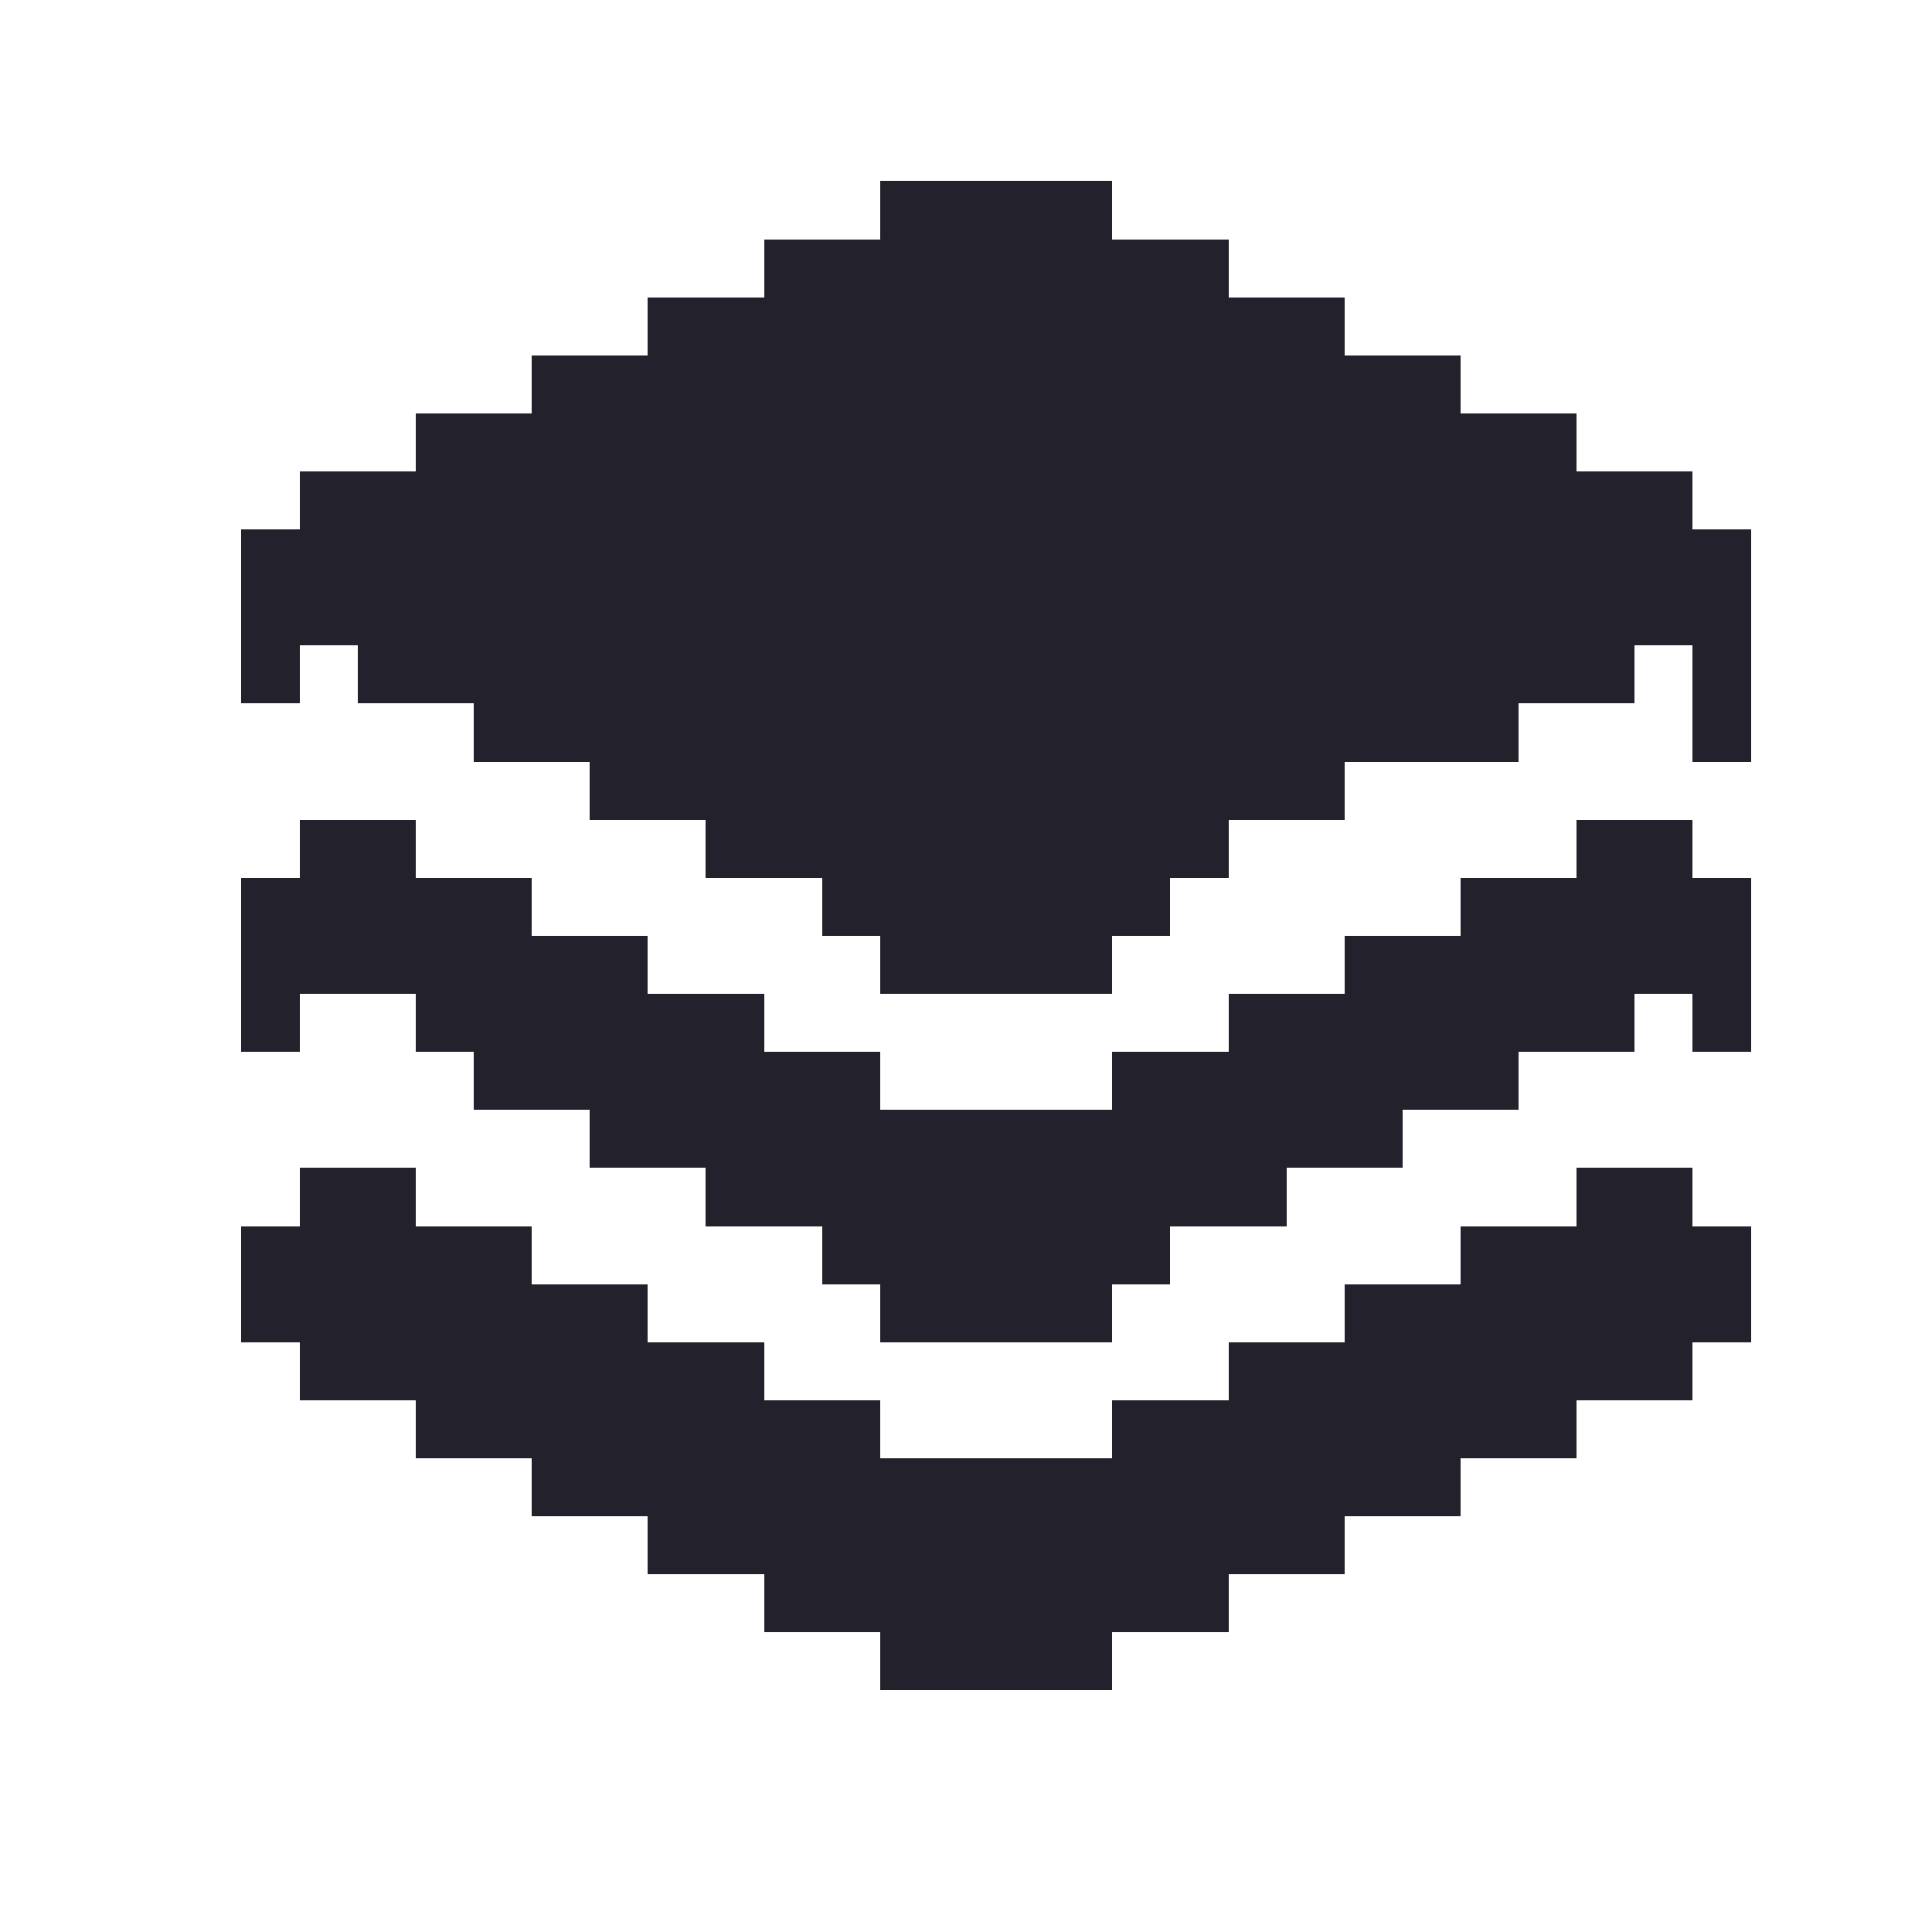
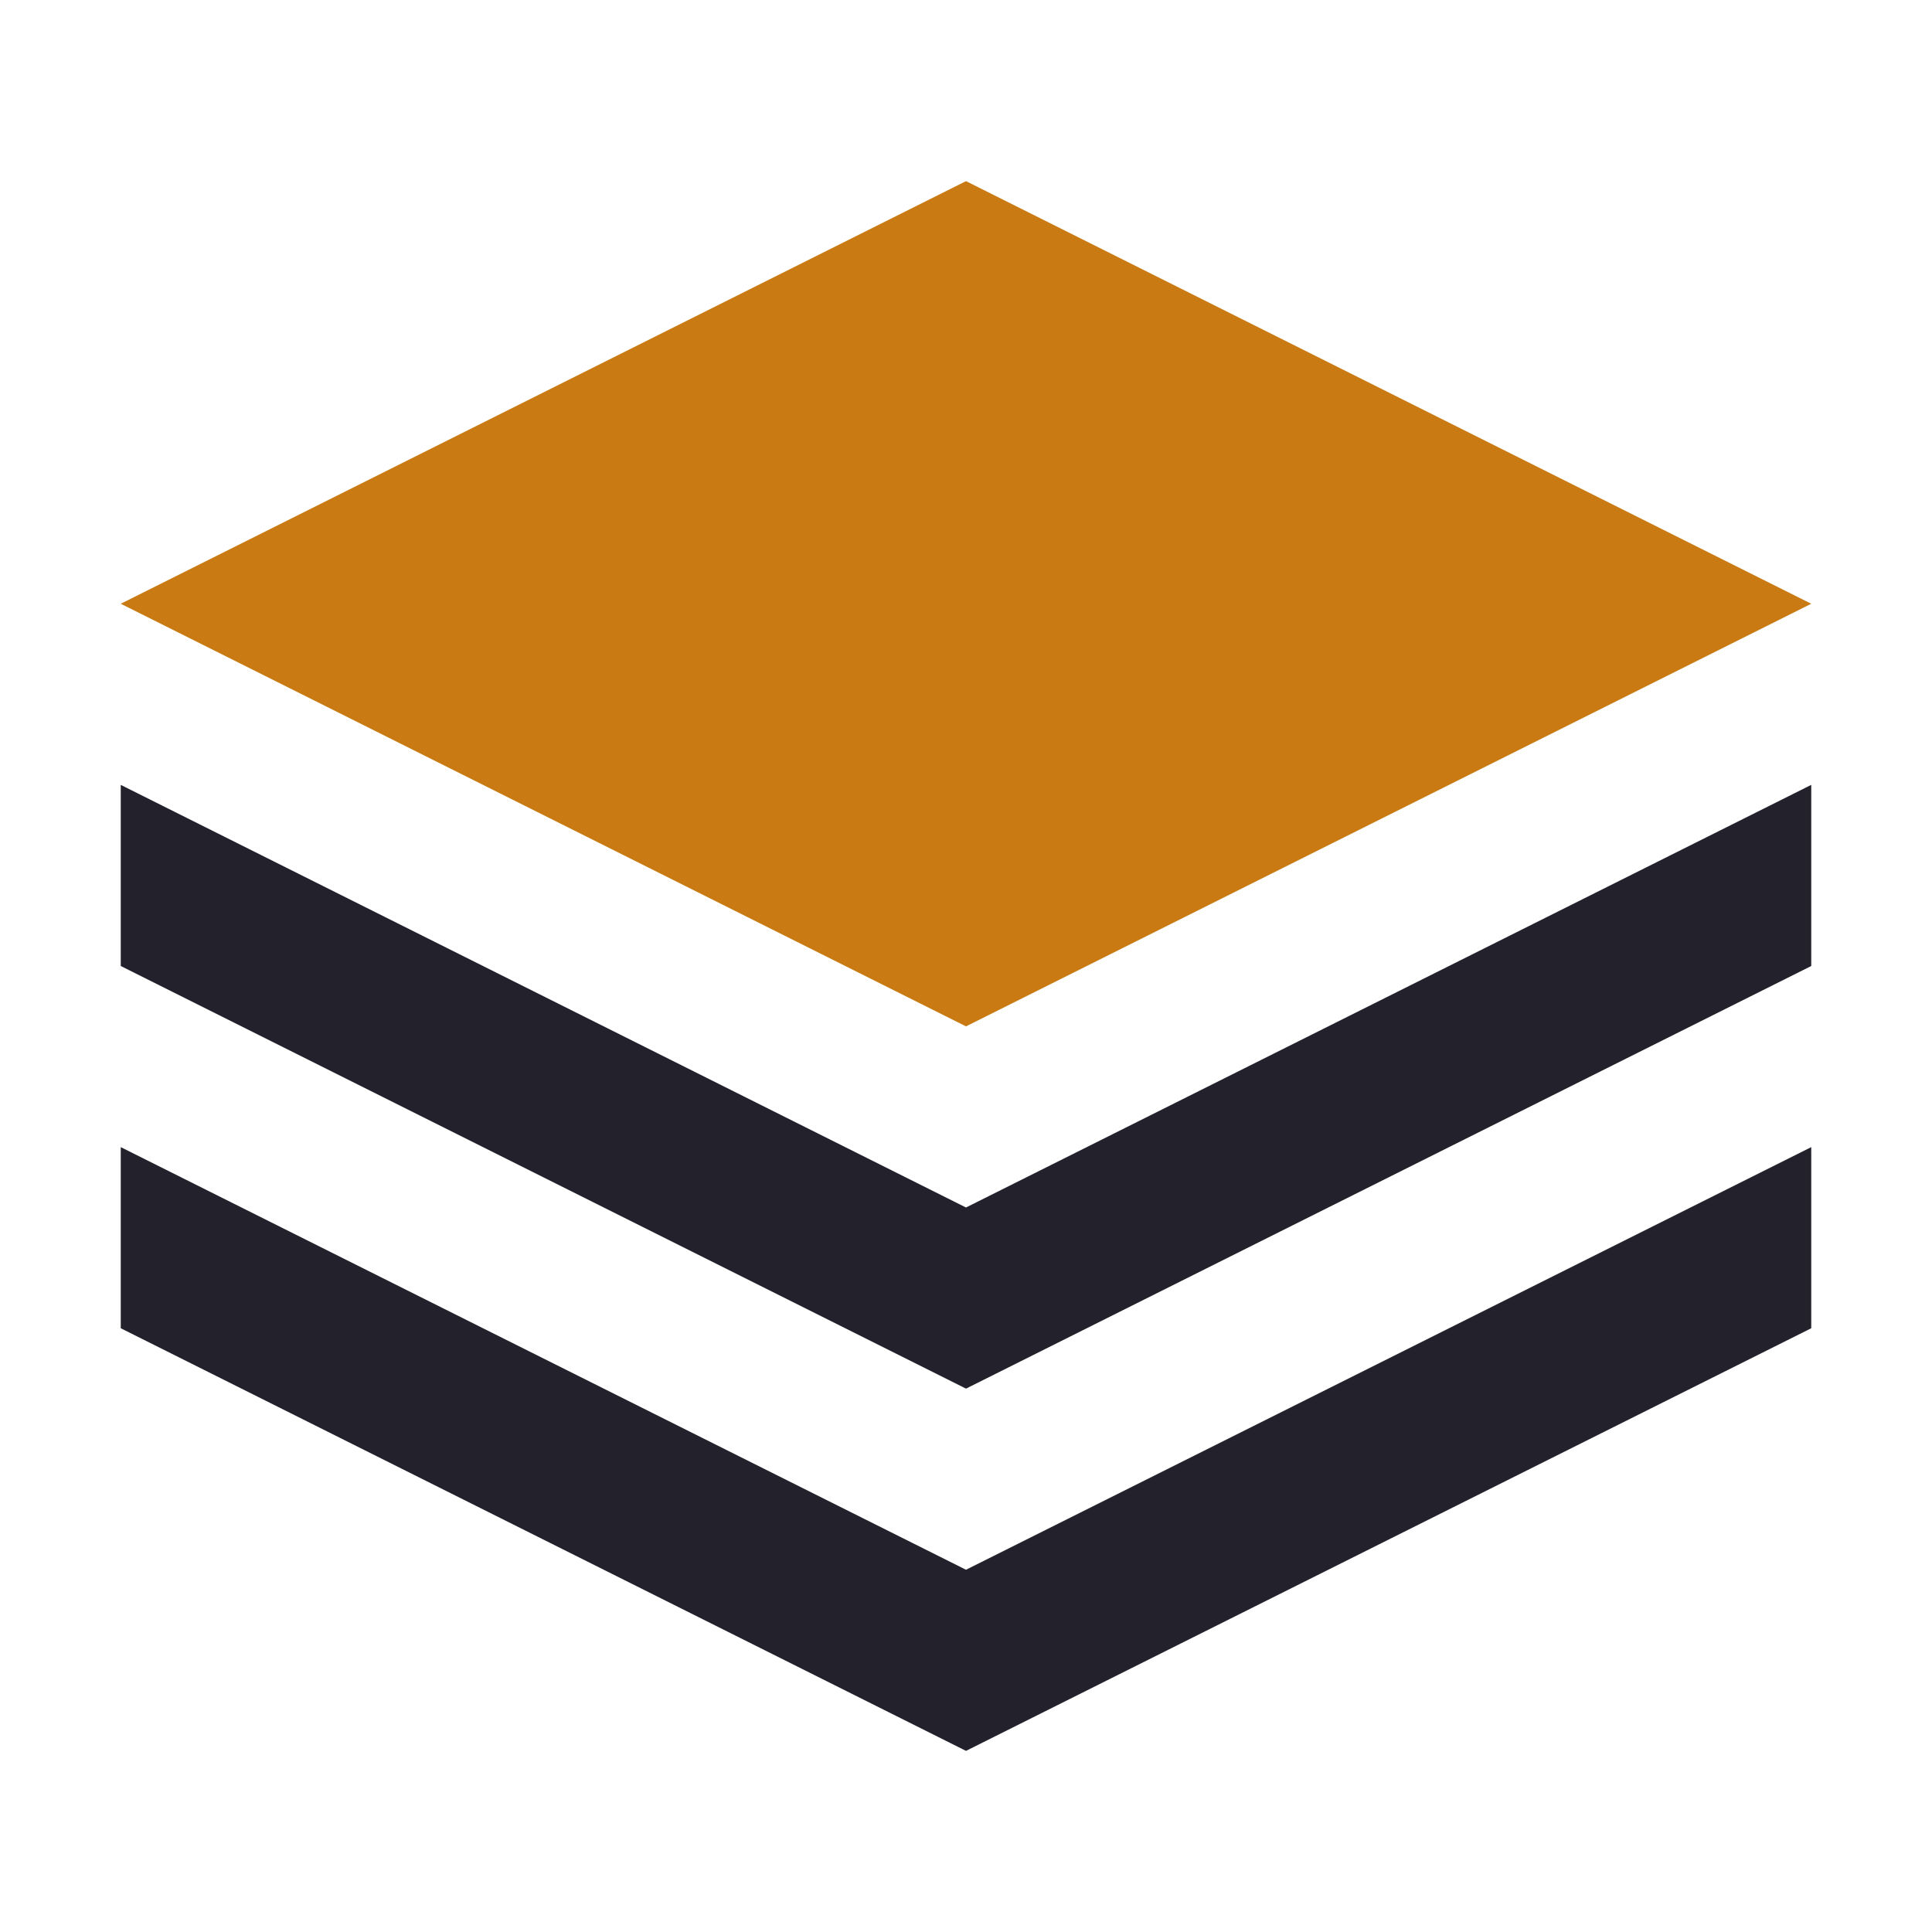
- <svg xmlns="http://www.w3.org/2000/svg" shape-rendering="crispEdges" width="32" height="32" viewBox="0 0 32 32" fill="none">
-   <path fill-rule="evenodd" clip-rule="evenodd" d="M4.962 8.769H4V11.654H4.962V10.692H5.923V11.654H7.846V12.615H9.769V13.577H11.692V14.539H13.615V15.5H14.577V16.462H18.423V15.5H19.385V14.539H20.346V13.577H22.269V12.615H25.154V11.654H27.077V10.692H28.038V12.615H29V8.769H28.038V7.808H26.115V6.846H24.192V5.885H22.269V4.923H20.346V3.962H18.423V3H14.577V3.962H12.654V4.923H10.731V5.885H8.808V6.846H6.885V7.808H4.962V8.769ZM4.962 14.539H4V17.423H4.962V16.462H6.885V17.423H7.846V18.385H9.769V19.346H11.692V20.308H13.615V21.269H14.577V22.231H18.423V21.269H19.385V20.308H21.308V19.346H23.231V18.385H25.154V17.423H27.077V16.462H28.038V17.423H29V14.539H28.038V13.577H26.115V14.539H24.192V15.5H22.269V16.462H20.346V17.423H18.423V18.385H14.577V17.423H12.654V16.462H10.731V15.5H8.808V14.539H6.885V13.577H4.962V14.539ZM4 22.231H4.962V23.192H6.885V24.154H8.808V25.115H10.731V26.077H12.654V27.038H14.577V28H18.423V27.038H20.346V26.077H22.269V25.115H24.192V24.154H26.115V23.192H28.038V22.231H29V20.308H28.038V19.346H26.115V20.308H24.192V21.269H22.269V22.231H20.346V23.192H18.423V24.154H14.577V23.192H12.654V22.231H10.731V21.269H8.808V20.308H6.885V19.346H4.962V20.308H4V22.231Z" fill="#23212B" />
+ <svg xmlns="http://www.w3.org/2000/svg" width="32" height="32" viewBox="0 0 32 32">
+   <path fill="#C97A12" d="M16 3l14 7-14 7-14-7z" />
+   <path fill="#23212B" d="M2 13l14 7 14-7v3l-14 7-14-7zm0 6l14 7 14-7v3l-14 7-14-7z" />
</svg>
